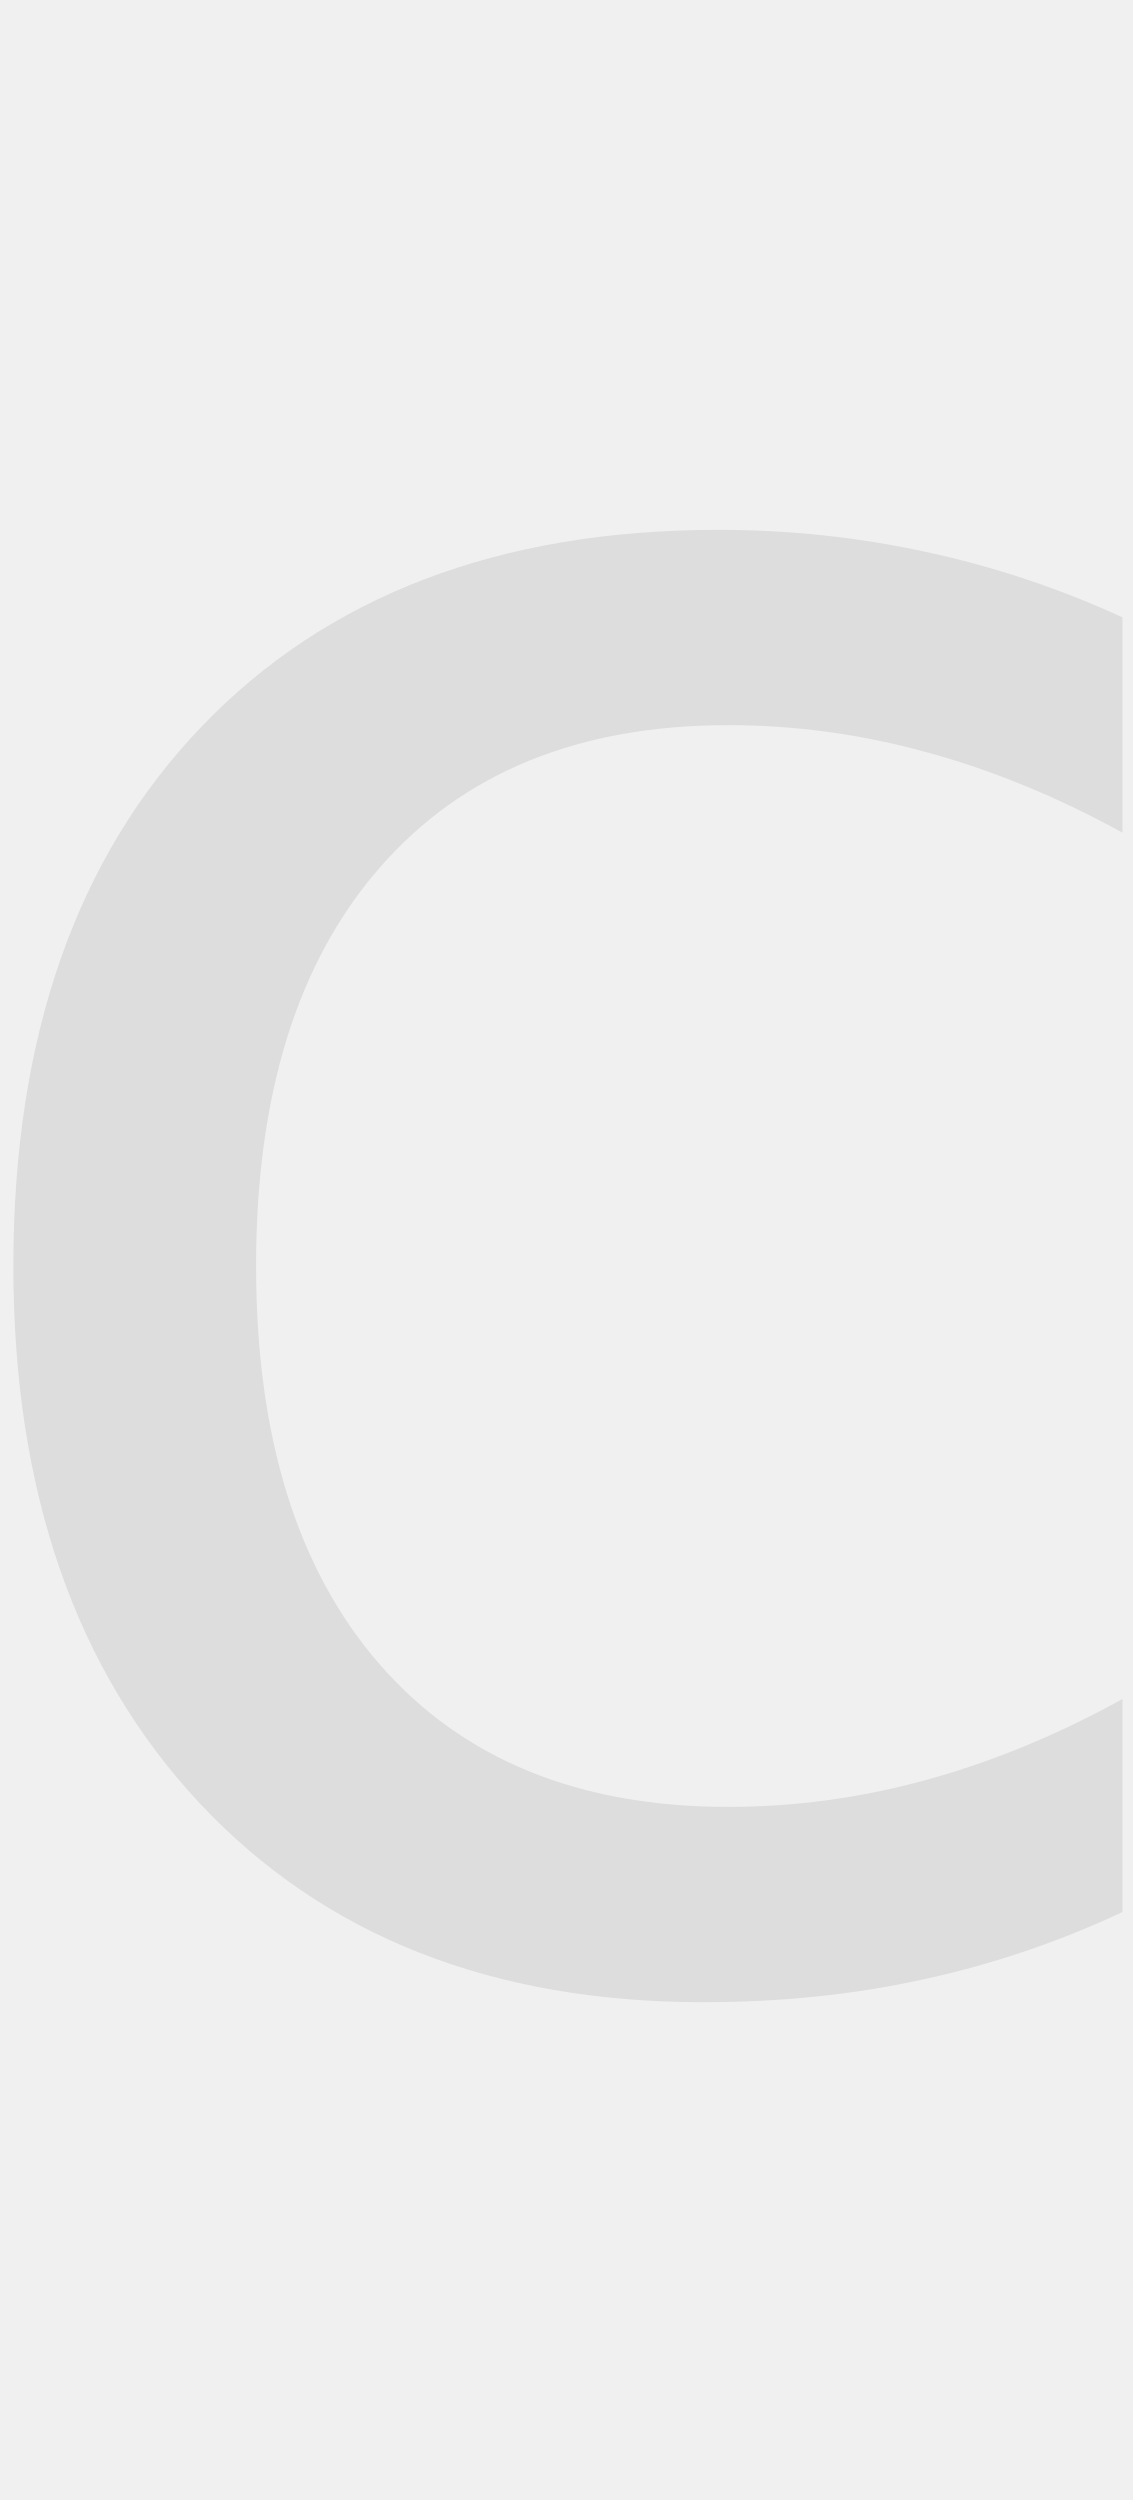
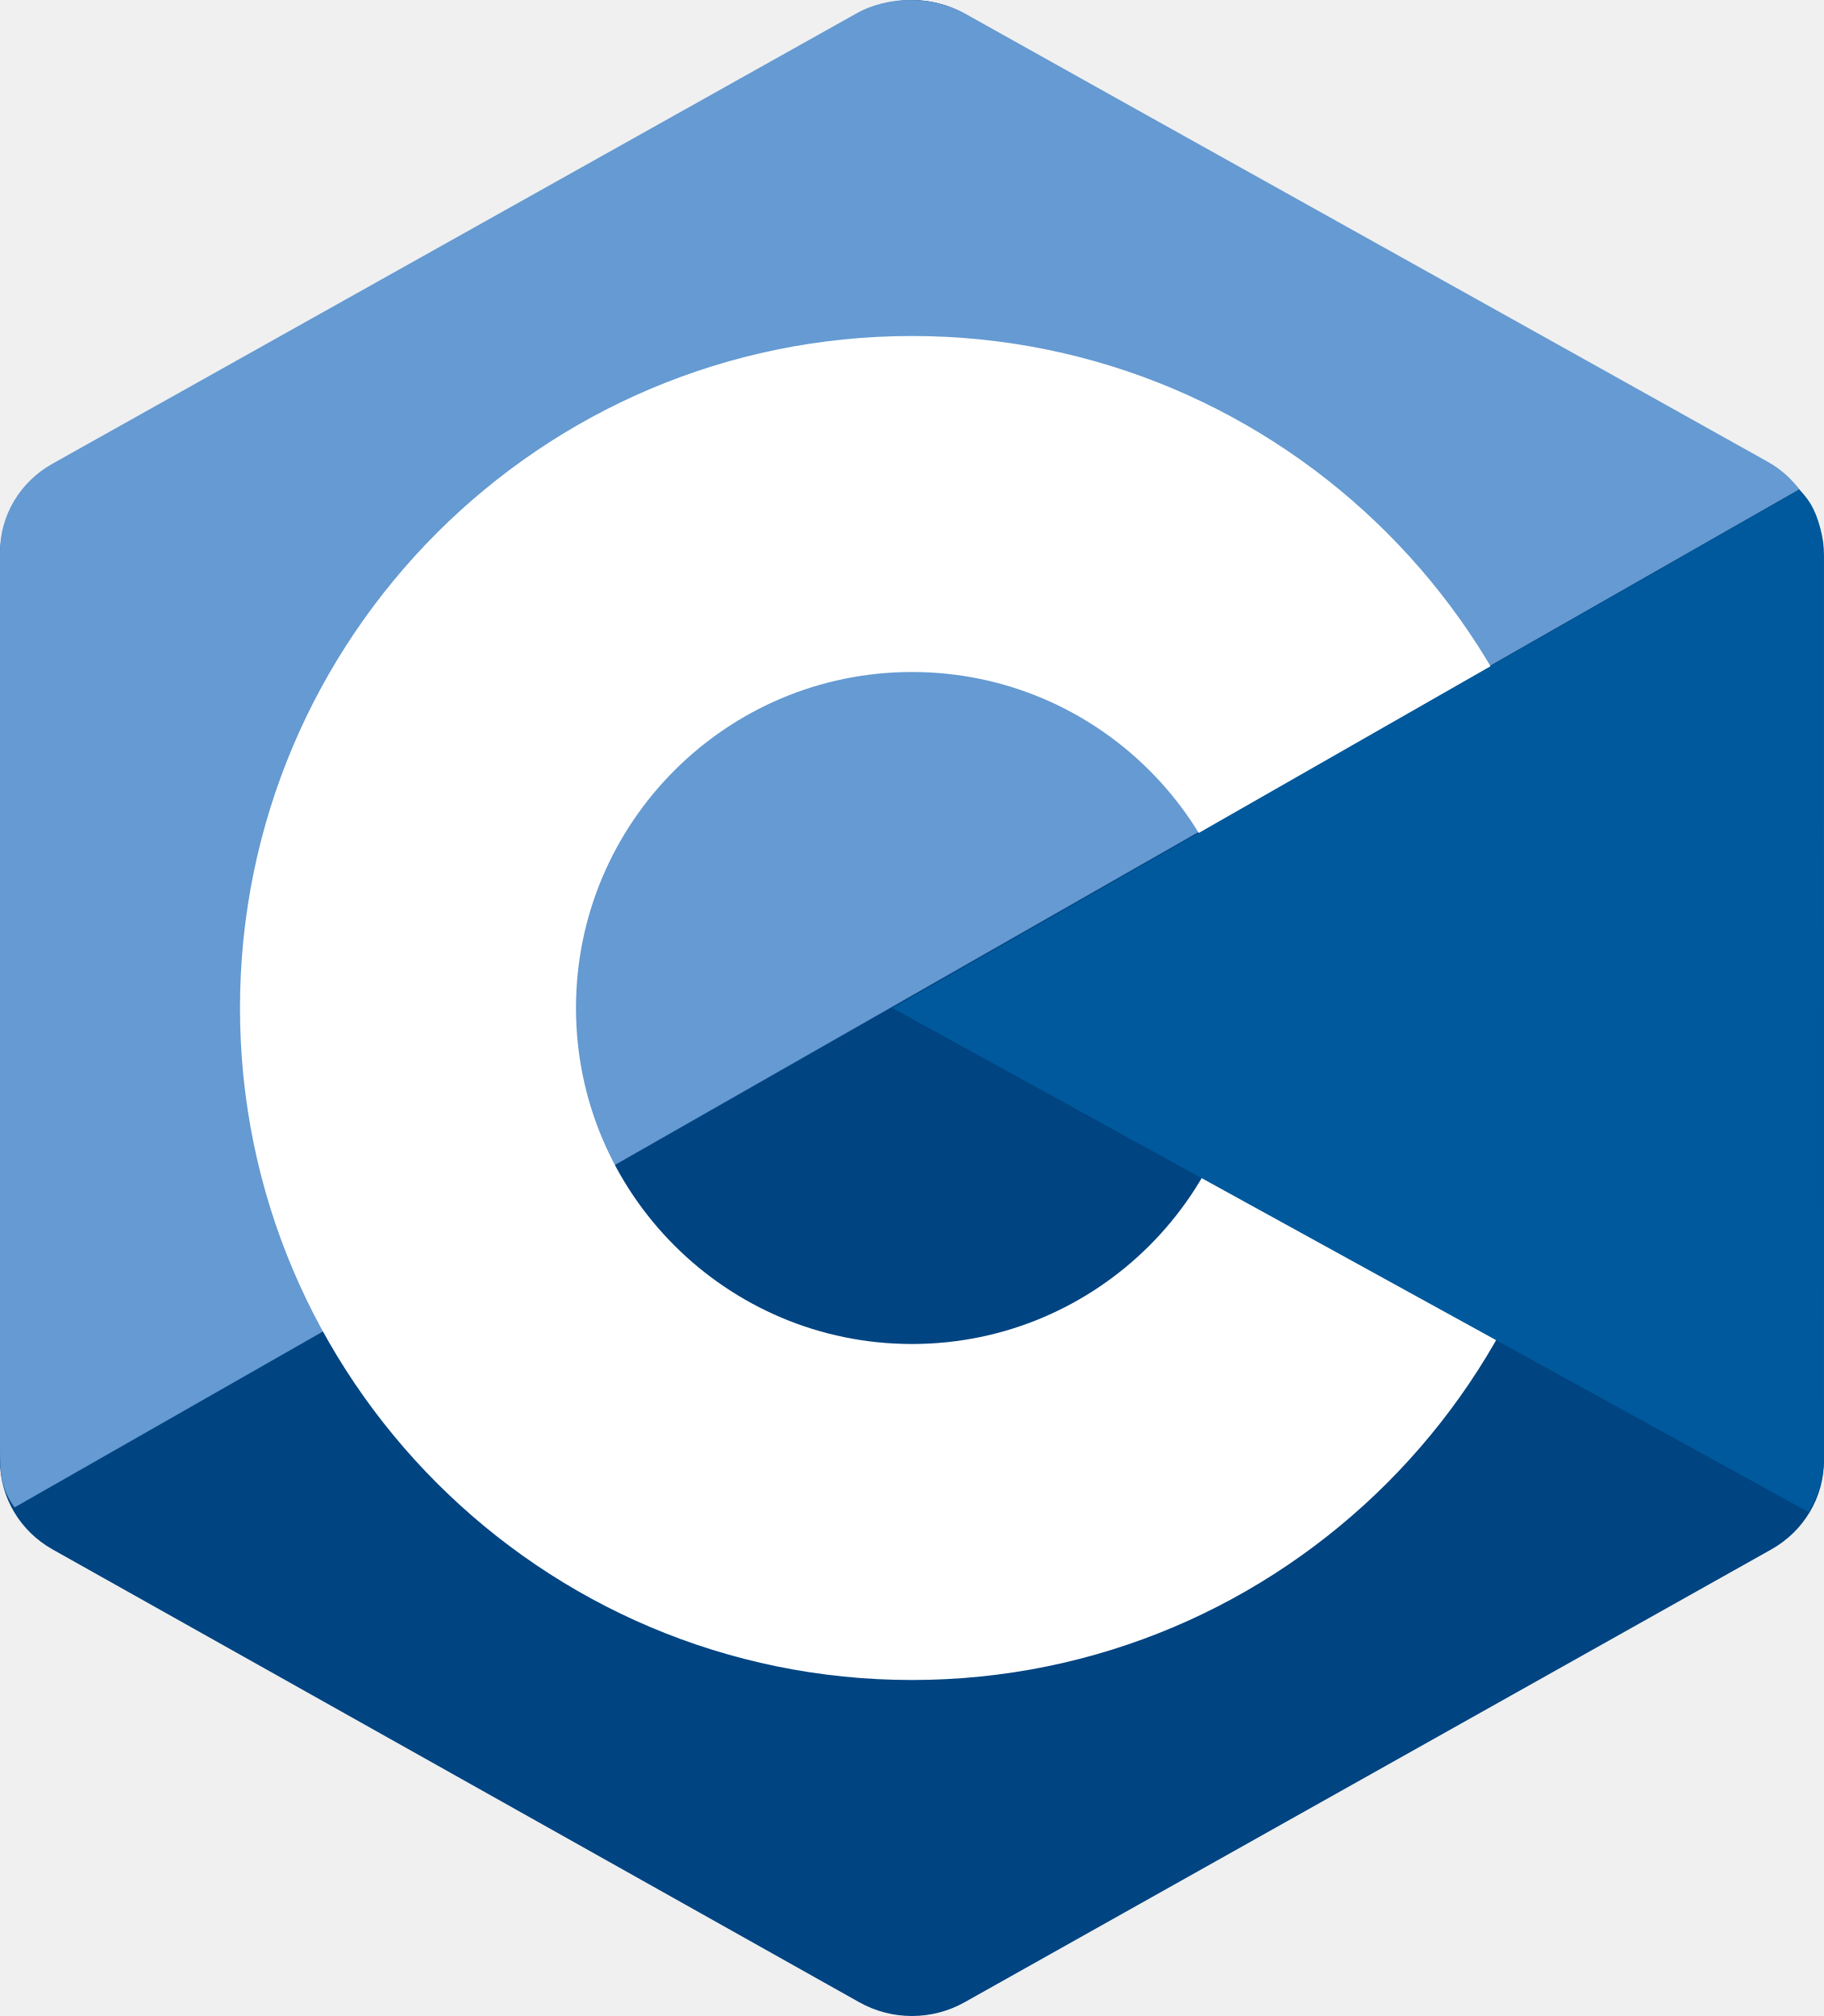
- <svg xmlns="http://www.w3.org/2000/svg" fill="#ddd" version="1.0" width="53" height="117">
-   <text x="-6" y="92" style="font-size:120px;font-family:'DejaVu Sans', 'Bitstream Vera Sans'" xml:space="preserve">
-     <tspan x="-6" y="92">c</tspan>
-   </text>
+ <svg xmlns="http://www.w3.org/2000/svg" viewBox="0 0 38 42" width="380.001" height="420" version="1.1" id="svg10">
+   <defs id="defs14" />
+   <path fill="#283593" fill-rule="evenodd" d="m 17.903,0.286 c 0.679,-0.381 1.515,-0.381 2.193,0 C 23.451,2.169 33.547,7.837 36.903,9.72 37.582,10.1 38,10.804 38,11.566 c 0,3.766 0,15.101 0,18.867 0,0.762 -0.418,1.466 -1.097,1.847 -3.355,1.883 -13.451,7.551 -16.807,9.434 -0.679,0.381 -1.515,0.381 -2.193,0 -3.355,-1.883 -13.451,-7.551 -16.807,-9.434 -0.678,-0.381 -1.096,-1.084 -1.096,-1.846 0,-3.766 0,-15.101 0,-18.867 0,-0.762 0.418,-1.466 1.097,-1.847 3.354,-1.883 13.452,-7.551 16.806,-9.434 z" clip-rule="evenodd" id="path2" style="fill:#004482;fill-opacity:1" />
+   <path fill="#5c6bc0" fill-rule="evenodd" d="m 0.304,31.404 c -0.266,-0.356 -0.304,-0.694 -0.304,-1.149 0,-3.744 0,-15.014 0,-18.759 0,-0.758 0.417,-1.458 1.094,-1.836 3.343,-1.872 13.405,-7.507 16.748,-9.38 0.677,-0.379 1.594,-0.371 2.271,0.008 3.343,1.872 13.371,7.459 16.714,9.331 0.27,0.152 0.476,0.335 0.66,0.576 z" clip-rule="evenodd" id="path4" style="fill:#659ad2;fill-opacity:1" />
+   <path fill="#ffffff" fill-rule="evenodd" d="m 19,7 c 7.727,0 14,6.273 14,14 0,7.727 -6.273,14 -14,14 -7.727,0 -14,-6.273 -14,-14 0,-7.727 6.273,-14 14,-14 z m 0,7 c 3.863,0 7,3.136 7,7 0,3.863 -3.137,7 -7,7 -3.863,0 -7,-3.137 -7,-7 0,-3.864 3.136,-7 7,-7 z" clip-rule="evenodd" id="path6" />
+   <path fill="#3949ab" fill-rule="evenodd" d="m 37.485,10.205 c 0.516,0.483 0.506,1.211 0.506,1.784 0,3.795 -0.032,14.589 0.009,18.384 0.004,0.396 -0.127,0.813 -0.323,1.127 l -19.084,-10.5 z" clip-rule="evenodd" id="path8" style="fill:#00599c;fill-opacity:1" />
</svg>
